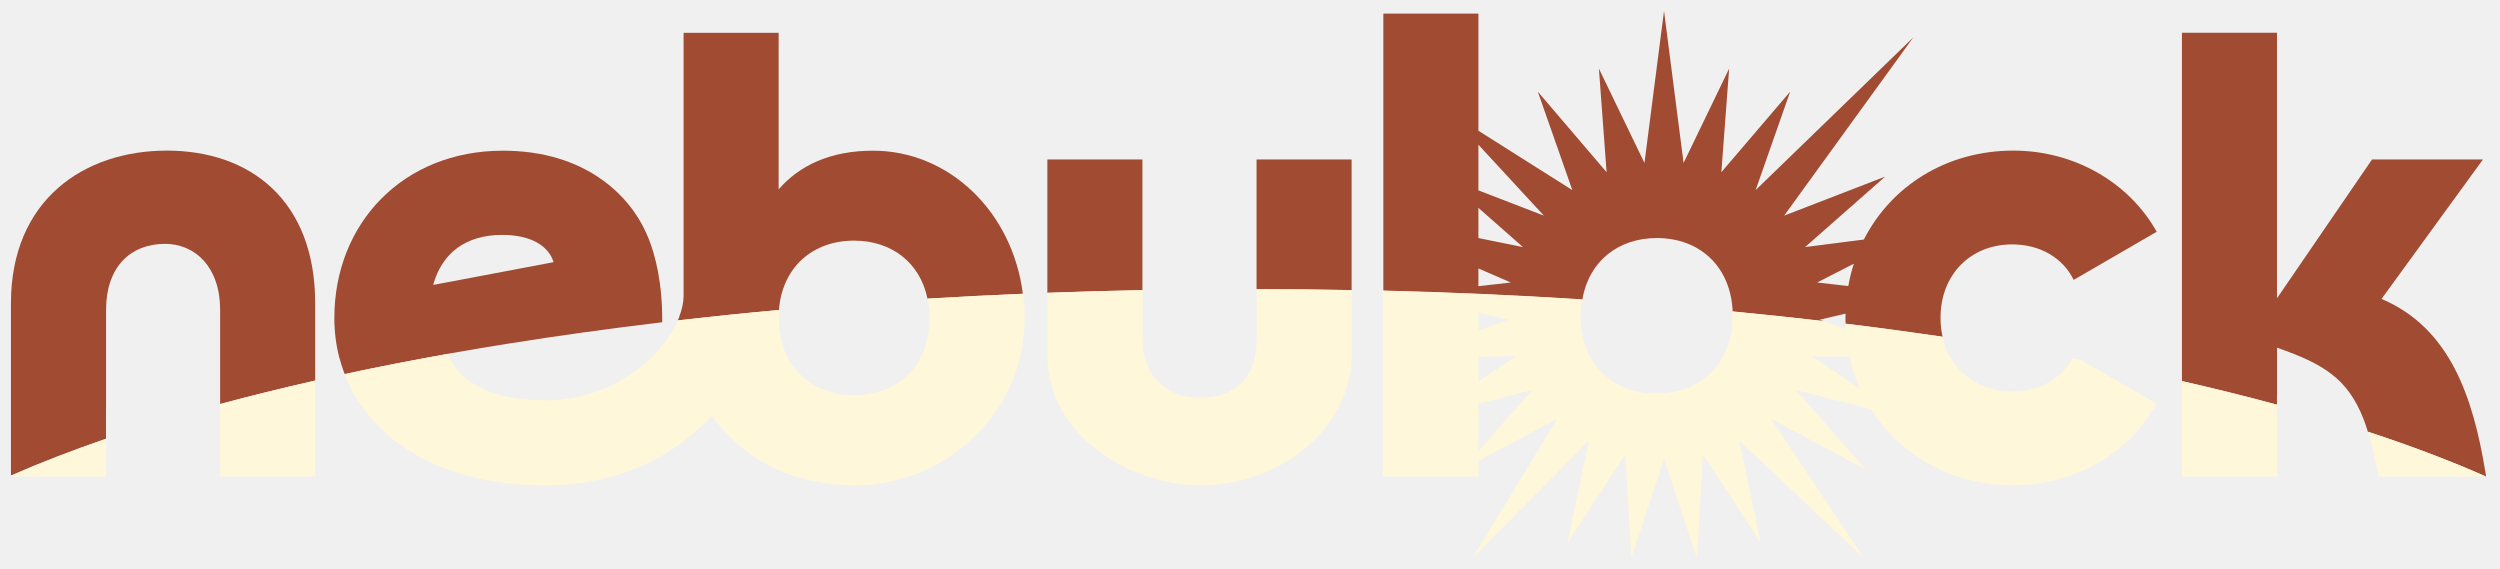
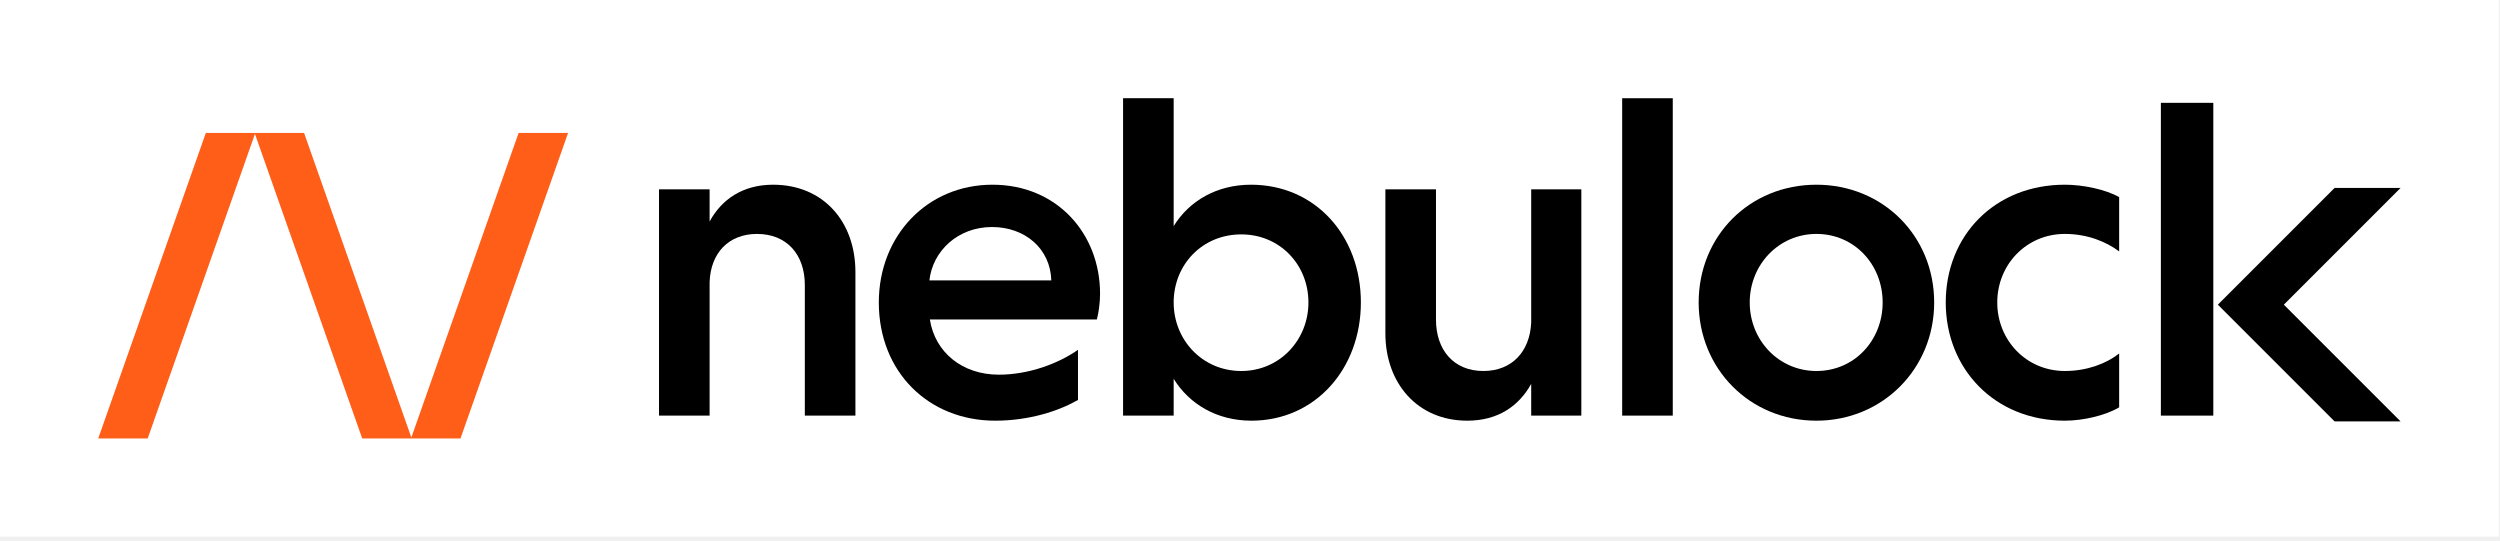
- <svg xmlns="http://www.w3.org/2000/svg" width="457" height="104" viewBox="0 0 457 104" fill="none">
-   <path d="M19.389 74.746V56.624C19.389 48.855 23.798 44.576 30.159 44.576C35.716 44.576 40.24 48.87 40.24 56.624V73.855C45.797 72.347 51.598 70.926 57.615 69.562V55.461C57.615 36.578 45.682 27.531 30.504 27.531C15.326 27.531 2 36.563 2 55.461V86.937C7.327 84.596 13.129 82.356 19.375 80.202V74.746H19.389Z" fill="#A04B32" />
-   <path d="M416.245 72.06V63.559C424.674 66.503 429.111 69.16 432.026 76.526C432.069 76.627 432.098 76.742 432.141 76.842C432.213 77.029 432.285 77.23 432.357 77.431C432.414 77.589 432.471 77.732 432.515 77.89C432.586 78.091 432.658 78.292 432.716 78.508C432.759 78.651 432.802 78.781 432.845 78.924C440.699 81.495 447.894 84.223 454.37 87.08H454.456C454.413 86.808 454.37 86.549 454.327 86.276C452.101 72.778 447.951 59.984 435.343 54.642L453.882 29.154H433.606L416.231 54.527V5.978H398.856V69.662C404.887 71.026 410.688 72.477 416.231 73.984V72.075L416.245 72.06Z" fill="#A04B32" />
-   <path d="M91.805 42.939C97.017 42.939 100.262 44.906 101.196 47.922L79.183 52.086C80.805 46.184 85.213 42.939 91.819 42.939M81.81 64.68C82.327 64.579 82.988 64.464 83.734 64.349C86.664 63.832 89.622 63.344 92.637 62.856C92.709 62.856 92.781 62.827 92.853 62.827C101.914 61.377 111.334 60.07 121.055 58.907C121.112 51.569 119.734 46.558 118.585 43.657C118.427 43.255 118.269 42.896 118.126 42.58C115.067 35.716 106.997 27.546 91.934 27.546C73.625 27.546 61.118 40.871 61.118 58.132C61.118 60.659 61.434 63.1 62.037 65.426C62.052 65.484 62.08 65.527 62.095 65.584C62.296 66.317 62.511 67.034 62.77 67.738C62.813 67.882 62.87 68.025 62.928 68.154C62.956 68.226 62.985 68.298 63.028 68.384C69.088 67.078 75.377 65.857 81.853 64.694" fill="#A04B32" />
-   <path d="M142.394 56.552C143.054 48.783 148.611 43.987 156.121 43.987C162.971 43.987 168.183 47.994 169.548 54.599C175.291 54.255 181.107 53.953 186.98 53.709C185.056 38.646 173.453 27.546 159.596 27.546C151.828 27.546 146.156 30.216 142.336 34.611V5.992H124.961V54.082C124.961 55.26 124.674 56.566 124.157 57.916C124.157 57.916 124.171 57.916 124.186 57.916C124.143 58.031 124.071 58.16 124.028 58.275C123.985 58.376 123.942 58.476 123.898 58.577C129.958 57.873 136.133 57.241 142.408 56.667C142.408 56.624 142.408 56.595 142.408 56.552" fill="#A04B32" />
-   <path d="M247.075 29.154H229.699V52.847C235.544 52.847 241.331 52.919 247.075 53.02V29.14V29.154Z" fill="#A04B32" />
-   <path d="M208.835 29.154H191.46V53.522C197.189 53.307 202.991 53.149 208.835 53.034V29.154Z" fill="#A04B32" />
-   <path d="M270.251 34.797V26.454L282.227 39.421L270.251 34.797ZM270.251 43.528V37.999L278.393 45.165L270.251 43.514V43.528ZM270.251 52.316V49.071L276.182 51.641L270.251 52.316ZM338.89 48.195C338.459 49.516 338.114 50.88 337.87 52.287L332.184 51.641L338.904 48.195H338.89ZM302.876 43.514C310.673 43.514 316.374 48.669 316.733 56.954C322.376 57.5 327.919 58.089 333.376 58.72L332.629 58.447L337.368 57.327C337.368 57.6 337.353 57.859 337.353 58.132C337.353 58.491 337.353 58.835 337.382 59.194C343.413 59.926 349.329 60.731 355.116 61.578C355.102 61.506 355.073 61.42 355.059 61.334C354.843 60.314 354.728 59.252 354.728 58.117C354.728 50.119 360.286 44.677 367.824 44.677C372.922 44.677 377.086 47.118 379.068 51.167L394.246 42.365C389.263 33.447 379.298 27.531 368.054 27.531C355.777 27.531 345.696 34.022 340.714 43.786L329.973 45.165L344.605 32.284L326.139 39.421L349.76 6.825L320.926 34.754L327.244 16.747L314.665 31.48L316.087 12.54L307.758 29.786L304.183 2L300.607 29.786L292.279 12.54L293.686 31.48L281.107 16.747L287.425 34.754L270.251 23.898V2.488H252.876V53.149C265.268 53.465 277.417 53.996 289.249 54.757C290.441 47.778 295.782 43.514 302.876 43.514Z" fill="#A04B32" />
-   <path d="M40.254 87.095H57.629V69.562C51.598 70.926 45.797 72.362 40.254 73.855V87.095Z" fill="#FFF7DA" />
-   <path d="M19.39 87.095V80.202C13.129 82.356 7.328 84.596 2.015 86.937V87.095H19.39Z" fill="#FFF7DA" />
-   <path d="M432.888 79.01C432.96 79.226 433.017 79.441 433.089 79.671C433.132 79.843 433.19 80.016 433.233 80.188C433.29 80.418 433.362 80.647 433.419 80.892C433.462 81.064 433.52 81.251 433.563 81.423C433.62 81.667 433.692 81.925 433.75 82.184C433.793 82.356 433.836 82.543 433.879 82.73C433.936 83.002 434.008 83.275 434.066 83.562C434.109 83.749 434.152 83.921 434.18 84.108C434.252 84.424 434.31 84.74 434.381 85.07C434.41 85.228 434.453 85.4 434.482 85.558C434.583 86.061 434.683 86.564 434.769 87.081H454.384C447.908 84.223 440.714 81.495 432.859 78.924C432.859 78.953 432.874 78.982 432.888 78.996" fill="#FFF7DA" />
-   <path d="M416.245 87.095V73.984C410.702 72.477 404.886 71.041 398.87 69.662V87.095H416.245Z" fill="#FFF7DA" />
-   <path d="M63.876 70.452C64.206 71.112 64.551 71.773 64.924 72.405C64.981 72.505 65.039 72.606 65.096 72.692C65.484 73.338 65.915 73.97 66.36 74.588C66.446 74.717 66.547 74.832 66.633 74.961C67.092 75.564 67.566 76.167 68.083 76.741C68.169 76.828 68.255 76.914 68.327 77.014C68.844 77.574 69.376 78.134 69.95 78.666C69.993 78.709 70.036 78.752 70.079 78.795C70.668 79.341 71.285 79.858 71.931 80.374C72.046 80.475 72.176 80.576 72.305 80.662C72.937 81.15 73.597 81.609 74.286 82.069C74.416 82.155 74.545 82.241 74.674 82.313C75.392 82.772 76.124 83.203 76.9 83.62C76.943 83.648 76.986 83.663 77.029 83.692C77.776 84.094 78.566 84.467 79.37 84.826C79.499 84.883 79.628 84.941 79.757 84.998C80.562 85.343 81.394 85.673 82.256 85.975C82.428 86.032 82.601 86.09 82.773 86.147C83.649 86.448 84.539 86.721 85.458 86.965C85.573 86.994 85.702 87.023 85.832 87.066C86.736 87.296 87.655 87.511 88.603 87.698C88.703 87.712 88.804 87.741 88.904 87.755C89.881 87.942 90.886 88.1 91.92 88.229C92.121 88.258 92.308 88.287 92.509 88.301C93.528 88.43 94.562 88.516 95.625 88.588C95.811 88.588 95.998 88.603 96.185 88.617C97.305 88.674 98.439 88.717 99.588 88.717C113.258 88.717 123.224 83.39 130.174 75.966C135.501 83.734 144.663 88.717 156.366 88.717C172.937 88.717 187.311 75.392 187.311 58.131C187.311 57.557 187.296 56.968 187.268 56.394C187.268 56.207 187.239 56.021 187.224 55.834C187.196 55.446 187.167 55.073 187.138 54.685C187.138 54.613 187.138 54.556 187.124 54.484C187.095 54.226 187.038 53.967 187.009 53.694C181.136 53.938 175.32 54.24 169.577 54.585C169.605 54.757 169.648 54.915 169.677 55.087C169.735 55.446 169.778 55.819 169.821 56.193C169.821 56.308 169.849 56.423 169.864 56.538C169.907 57.054 169.936 57.586 169.936 58.117C169.936 66.805 164.149 72.247 156.15 72.247C148.152 72.247 142.365 66.805 142.365 58.117C142.365 57.614 142.394 57.126 142.423 56.652C136.147 57.227 129.973 57.873 123.913 58.562C123.87 58.648 123.841 58.735 123.798 58.821C123.655 59.137 123.497 59.438 123.339 59.754C123.238 59.941 123.138 60.127 123.037 60.314C122.836 60.659 122.621 61.018 122.391 61.362C122.29 61.506 122.204 61.65 122.104 61.793C121.759 62.281 121.4 62.77 120.998 63.258C120.912 63.358 120.826 63.459 120.74 63.559C120.424 63.947 120.079 64.32 119.72 64.694C119.562 64.866 119.39 65.024 119.232 65.182C118.93 65.484 118.614 65.785 118.284 66.087C118.098 66.259 117.896 66.431 117.695 66.604C117.365 66.891 117.021 67.164 116.662 67.436C116.461 67.594 116.245 67.752 116.03 67.91C115.628 68.198 115.226 68.47 114.795 68.743C114.608 68.858 114.421 68.987 114.235 69.102C113.617 69.475 112.985 69.849 112.325 70.179C112.239 70.222 112.153 70.251 112.066 70.294C111.478 70.581 110.889 70.854 110.272 71.112C110.042 71.213 109.798 71.285 109.554 71.385C109.065 71.572 108.591 71.744 108.089 71.902C107.802 71.988 107.529 72.075 107.242 72.146C106.753 72.276 106.251 72.405 105.748 72.52C105.447 72.577 105.16 72.649 104.858 72.706C104.312 72.807 103.752 72.879 103.192 72.951C102.919 72.979 102.661 73.022 102.388 73.051C101.555 73.123 100.708 73.18 99.832 73.18C88.244 73.18 83.577 68.844 81.84 64.679C75.363 65.843 69.074 67.063 63.014 68.37C63.258 69.016 63.517 69.648 63.804 70.265C63.833 70.323 63.876 70.394 63.904 70.452" fill="#FFF7DA" />
-   <path d="M191.46 64.723C191.46 80.36 207.571 88.703 219.274 88.703C234.338 88.703 247.089 78.163 247.089 64.723V53.034C241.345 52.919 235.544 52.862 229.714 52.862V62.181C229.714 69.131 225.664 72.721 219.289 72.721C213.732 72.721 208.864 69.131 208.864 62.181V53.034C203.019 53.149 197.218 53.307 191.489 53.522V64.723H191.46Z" fill="#FFF7DA" />
-   <path d="M270.251 73.784L280.116 71.285L270.251 82.457V73.784ZM270.251 65.182L277.072 65.125L270.251 69.763V65.168V65.182ZM270.251 57.141L275.737 58.433L270.251 60.458V57.141ZM338.1 65.182C338.129 65.297 338.158 65.426 338.186 65.541C338.244 65.8 338.316 66.058 338.373 66.317C338.431 66.561 338.502 66.79 338.56 67.034C338.632 67.293 338.718 67.551 338.79 67.824C338.861 68.054 338.933 68.284 339.005 68.499C339.091 68.758 339.192 69.016 339.278 69.275C339.364 69.49 339.436 69.705 339.522 69.921C339.622 70.179 339.737 70.438 339.838 70.682C339.895 70.825 339.953 70.955 340.01 71.098L331.251 65.139L338.072 65.196L338.1 65.182ZM252.876 87.095H270.251V84.237L284.668 76.54L269.189 102L290.455 80.532L286.564 99.157L297.104 83.045L298.195 102L304.197 83.893L310.2 102L311.291 83.045L321.831 99.157L317.939 80.532L340.699 102L323.712 76.54L341.087 85.817L328.264 71.285L342.035 74.774C342.092 74.861 342.15 74.932 342.193 75.018C342.408 75.363 342.638 75.693 342.868 76.024C342.968 76.167 343.054 76.296 343.155 76.44C343.485 76.9 343.83 77.345 344.174 77.775C344.232 77.847 344.289 77.905 344.347 77.977C344.648 78.35 344.964 78.709 345.294 79.053C345.424 79.197 345.553 79.326 345.682 79.456C345.955 79.743 346.228 80.016 346.515 80.288C346.644 80.418 346.788 80.547 346.917 80.676C347.247 80.978 347.592 81.279 347.937 81.566C348.023 81.638 348.109 81.724 348.195 81.796C348.626 82.155 349.071 82.5 349.53 82.83C349.66 82.931 349.789 83.002 349.918 83.103C350.263 83.347 350.607 83.577 350.952 83.806C351.11 83.907 351.282 84.007 351.44 84.108C351.785 84.323 352.13 84.524 352.489 84.725C352.632 84.812 352.79 84.898 352.948 84.984C353.451 85.257 353.968 85.515 354.485 85.759C354.528 85.788 354.585 85.802 354.628 85.831C355.102 86.047 355.59 86.262 356.078 86.449C356.251 86.52 356.423 86.578 356.595 86.65C356.983 86.793 357.371 86.937 357.758 87.066C357.945 87.124 358.132 87.195 358.318 87.253C358.749 87.396 359.194 87.511 359.654 87.641C359.783 87.669 359.912 87.712 360.042 87.741C360.616 87.885 361.205 88.014 361.794 88.129C361.937 88.157 362.095 88.186 362.239 88.201C362.698 88.287 363.158 88.359 363.617 88.416C363.818 88.445 364.034 88.473 364.235 88.488C364.665 88.531 365.111 88.574 365.556 88.603C365.742 88.603 365.943 88.631 366.13 88.646C366.762 88.674 367.394 88.703 368.04 88.703C379.398 88.703 389.249 82.801 394.232 73.755L380.332 65.8C379.829 65.699 379.312 65.613 378.795 65.512C376.842 69.289 372.707 71.558 367.81 71.558C367.365 71.558 366.934 71.529 366.503 71.5C366.36 71.5 366.231 71.472 366.087 71.443C365.8 71.414 365.527 71.371 365.24 71.328C365.082 71.299 364.924 71.271 364.766 71.228C364.522 71.17 364.263 71.113 364.019 71.055C363.861 71.012 363.703 70.969 363.545 70.912C363.301 70.84 363.072 70.754 362.842 70.668C362.698 70.61 362.555 70.553 362.397 70.495C362.153 70.395 361.923 70.28 361.693 70.165C361.564 70.108 361.435 70.05 361.32 69.978C361.018 69.82 360.731 69.648 360.444 69.461C360.401 69.433 360.358 69.404 360.3 69.375C359.984 69.16 359.668 68.93 359.367 68.686C359.266 68.6 359.166 68.513 359.08 68.427C358.879 68.255 358.692 68.083 358.505 67.91C358.39 67.81 358.29 67.695 358.189 67.58C358.031 67.408 357.859 67.236 357.715 67.049C357.615 66.934 357.514 66.805 357.414 66.675C357.27 66.489 357.127 66.288 356.997 66.087C356.911 65.957 356.825 65.828 356.739 65.699C356.595 65.484 356.48 65.254 356.351 65.024C356.279 64.895 356.208 64.78 356.15 64.651C355.992 64.349 355.863 64.033 355.734 63.717C355.705 63.66 355.676 63.602 355.662 63.545C355.518 63.157 355.375 62.77 355.26 62.368C355.231 62.253 355.203 62.123 355.174 61.994C355.131 61.836 355.102 61.693 355.059 61.535C349.272 60.688 343.356 59.883 337.325 59.151C337.325 59.209 337.325 59.28 337.325 59.338C337.325 59.424 337.325 59.51 337.339 59.596C337.339 59.668 337.339 59.725 337.339 59.797C337.339 59.912 337.339 60.041 337.354 60.156L336.406 59.812L334.295 59.036L333.319 58.677C327.862 58.045 322.319 57.457 316.676 56.911C316.676 57.112 316.704 57.299 316.704 57.485C316.704 57.557 316.704 57.643 316.704 57.715C316.704 66.475 310.86 71.96 302.804 71.96C294.749 71.96 288.904 66.475 288.904 57.715C288.904 57.069 288.947 56.452 289.005 55.848C289.005 55.791 289.005 55.719 289.005 55.662C289.048 55.331 289.105 55.03 289.148 54.714C277.316 53.953 265.168 53.422 252.776 53.106V87.037L252.876 87.095Z" fill="#FFF7DA" />
+ <svg xmlns="http://www.w3.org/2000/svg" width="509" height="110" viewBox="0 0 509 110" fill="none">
+   <rect width="508.755" height="109.265" fill="white" />
+   <path d="M144.476 38.543V45.099C146.911 40.603 151.219 37.606 157.4 37.606C167.608 37.606 174.164 45.099 174.164 55.4V84.619H163.862V58.022C163.862 51.841 160.21 47.627 154.122 47.627C148.316 47.627 144.664 51.56 144.476 57.461V84.619H134.175V38.543H144.476Z" fill="black" />
+   <path d="M223.317 65.046H189.321C190.352 71.695 195.877 76.284 203.369 76.284C209.456 76.284 215.45 74.037 219.477 71.227V81.435C215.544 83.683 209.55 85.65 202.62 85.65C189.04 85.65 178.926 75.722 178.926 61.581C178.926 48.002 188.759 37.606 202.058 37.606C215.263 37.606 223.972 47.627 223.972 59.802C223.972 61.581 223.691 63.735 223.317 65.046ZM201.964 46.222C195.034 46.222 189.883 51.092 189.228 57.086H214.045C213.858 50.624 208.707 46.222 201.964 46.222Z" fill="black" />
+   <path d="M238.958 77.127V84.619H228.656V20H238.958V46.035C242.142 40.884 247.761 37.606 254.691 37.606C267.803 37.606 277.074 48.002 277.074 61.581C277.074 75.067 267.803 85.65 254.785 85.65C247.761 85.65 242.142 82.278 238.958 77.127ZM238.958 61.581C238.958 69.167 244.764 75.535 252.725 75.535C260.591 75.535 266.398 69.167 266.398 61.581C266.398 53.902 260.591 47.721 252.725 47.721C244.764 47.721 238.958 53.902 238.958 61.581Z" fill="black" />
+   <path d="M311.751 84.619V78.157C309.316 82.559 305.102 85.65 298.734 85.65C288.619 85.65 282.064 78.064 282.064 67.856V38.543H292.366V65.046C292.366 71.321 296.018 75.535 302.012 75.535C307.818 75.535 311.47 71.602 311.751 65.702V38.543H321.959V84.619H311.751Z" fill="black" />
+   <path d="M340.575 20V84.619H330.274V20H340.575Z" fill="black" />
+   <path d="M345.848 61.581C345.848 48.002 356.244 37.606 369.823 37.606C383.309 37.606 393.798 48.002 393.798 61.581C393.798 75.067 383.309 85.65 369.823 85.65C356.244 85.65 345.848 75.067 345.848 61.581ZM356.244 61.581C356.244 69.261 362.144 75.535 369.823 75.535C377.596 75.535 383.309 69.261 383.309 61.581C383.309 53.902 377.596 47.627 369.823 47.627C362.144 47.627 356.244 53.902 356.244 61.581Z" fill="black" />
+   <path d="M431.46 71.976V82.934C428.65 84.619 424.061 85.65 420.409 85.65C406.08 85.65 396.153 75.067 396.153 61.581C396.153 48.002 406.08 37.606 420.409 37.606C424.061 37.606 428.65 38.543 431.46 40.135V51.186C428.837 49.219 424.998 47.627 420.409 47.627C412.542 47.627 406.642 53.902 406.642 61.581C406.642 69.261 412.542 75.535 420.409 75.535C424.904 75.535 428.837 74.037 431.46 71.976Z" fill="black" />
+   <path d="M439.954 84.619V20.936H450.63V84.619H439.954Z" fill="black" />
+   <path d="M464.991 62.031L488.755 85.794H475.319L451.557 62.031L475.319 38.269H488.754L464.991 62.031Z" fill="black" />
+   <path d="M83.75 89.076L105.591 27.061H115.664L93.757 89.265H73.743L51.908 27.266L30.073 89.265H20L41.907 27.061H61.909L83.75 89.076Z" fill="#FF5E19" />
</svg>
